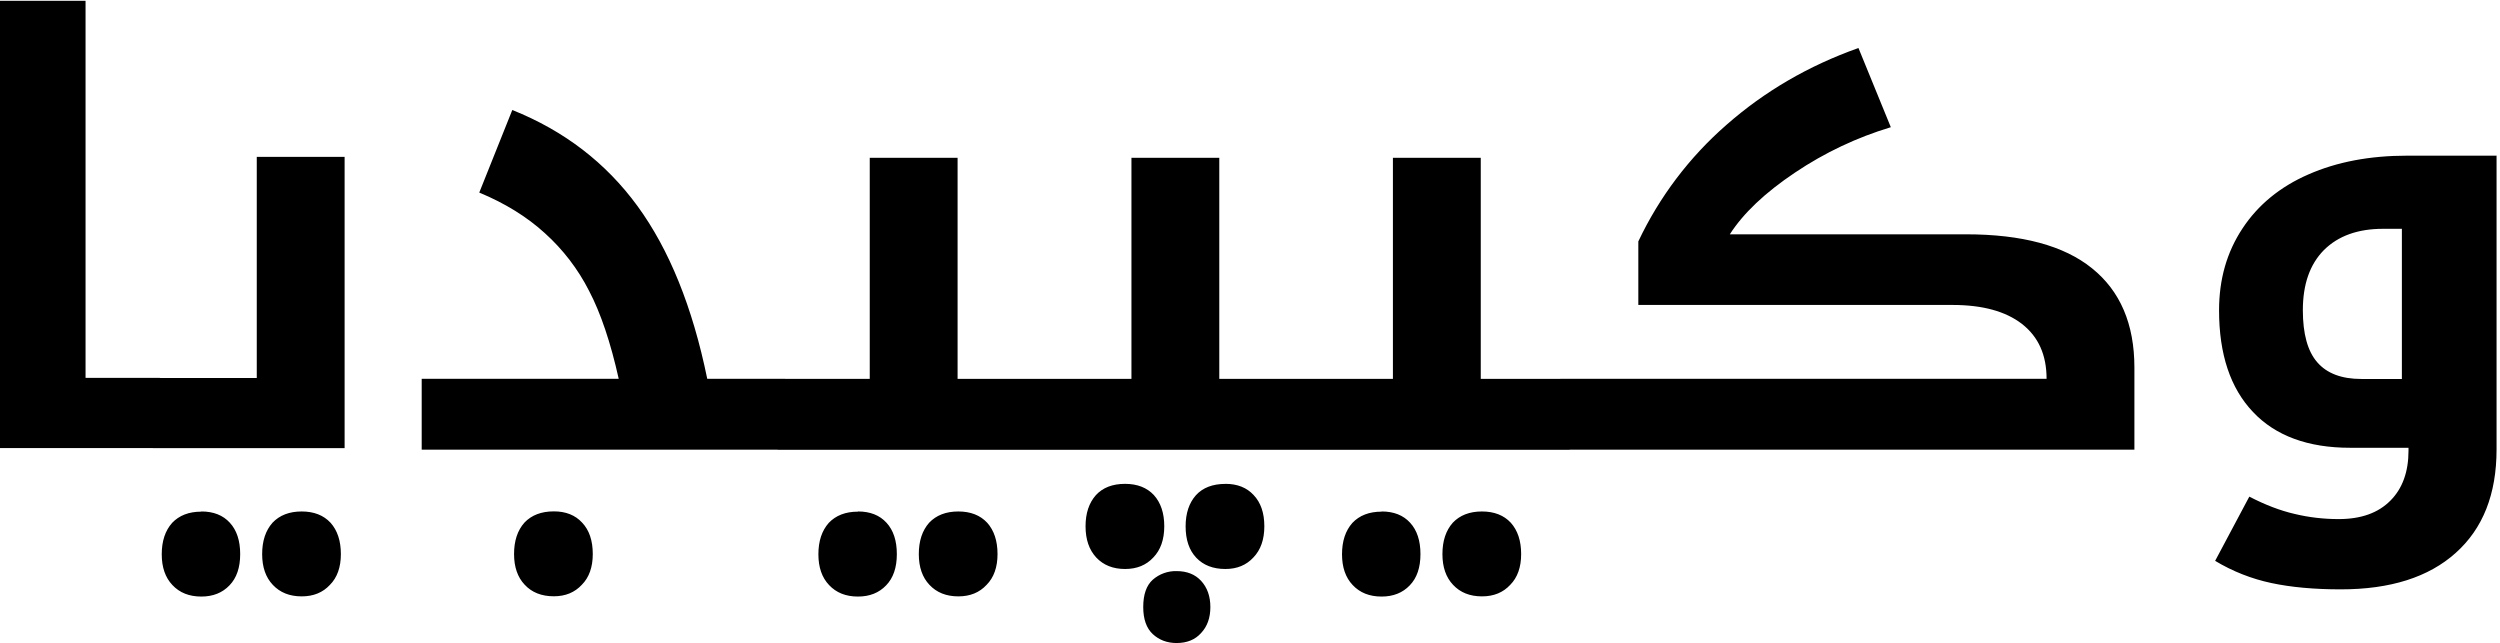
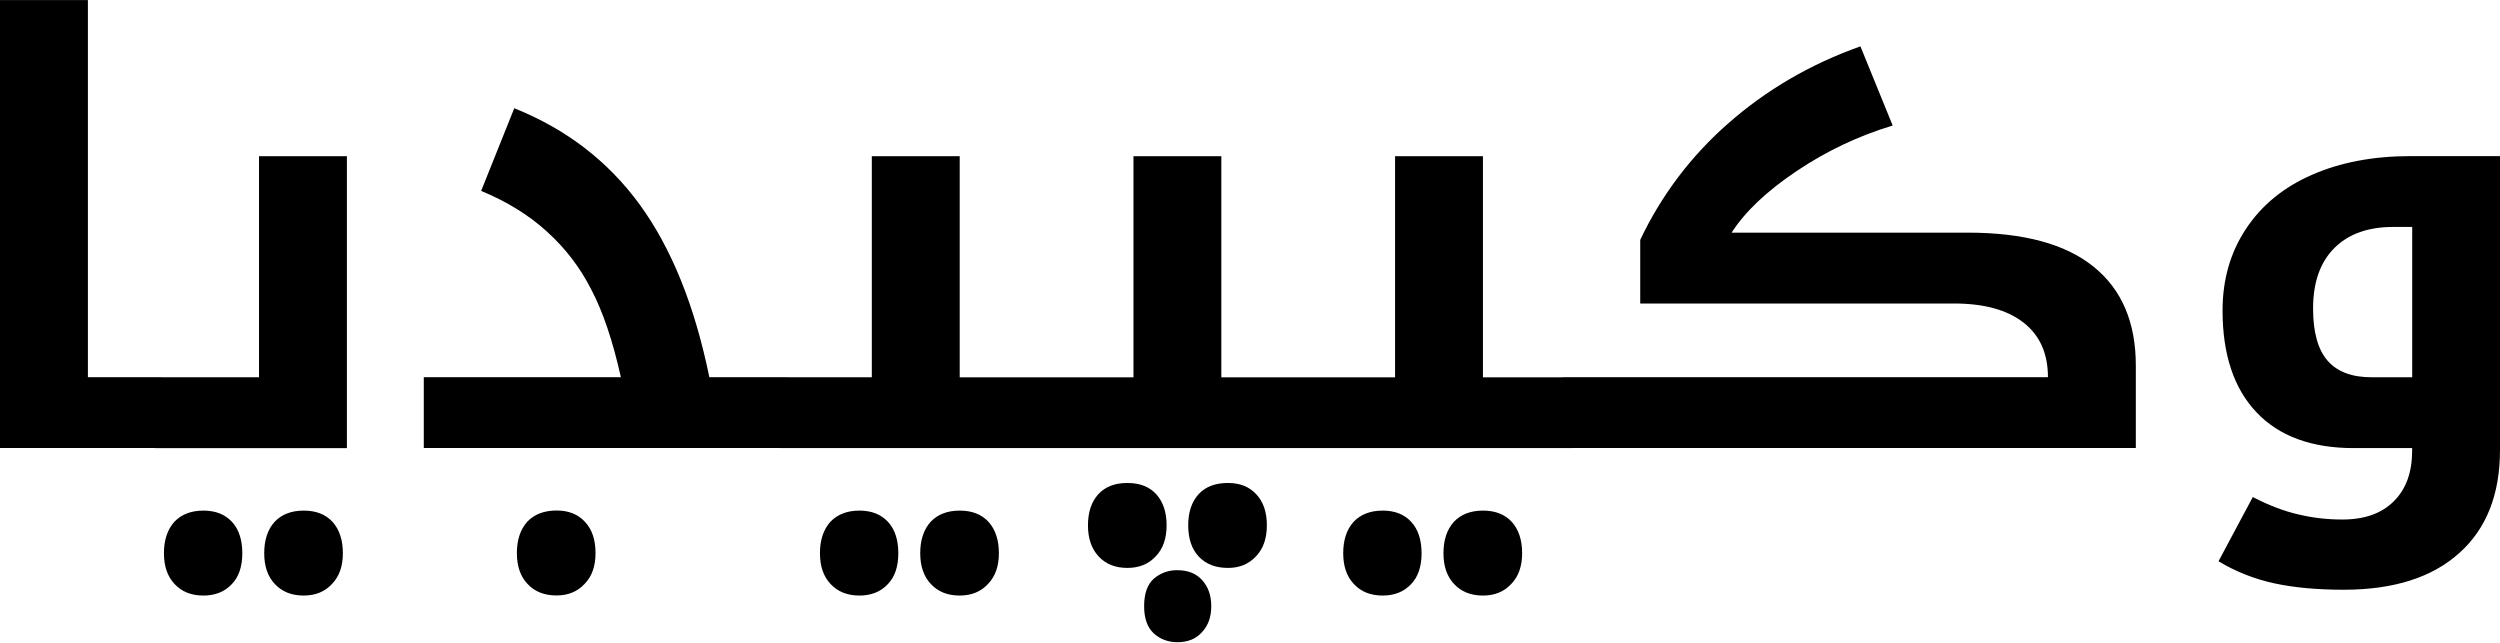
<svg xmlns="http://www.w3.org/2000/svg" viewBox="0 0 109 28">
-   <path d="M51.3 24.9c.452 0 .808.142 1.07.427.268.293.402.674.402 1.14 0 .469-.134.845-.402 1.13-.26.293-.616.439-1.07.439-.41 0-.758-.13-1.04-.39-.276-.258-.415-.652-.415-1.18 0-.543.138-.941.415-1.19a1.52 1.52 0 0 1 1.04-.376zm8.94-2.6c.528 0 .942.163 1.24.49.301.326.452.783.452 1.37 0 .586-.155 1.04-.465 1.36-.31.326-.72.49-1.23.49-.528 0-.946-.167-1.26-.502-.31-.326-.465-.774-.465-1.34 0-.577.151-1.03.452-1.37.31-.326.733-.49 1.27-.49zm4.37 0c.536 0 .955.163 1.26.49.301.335.452.791.452 1.37 0 .569-.159 1.02-.477 1.34-.31.335-.72.502-1.23.502-.528 0-.946-.167-1.26-.502-.31-.326-.465-.774-.465-1.34 0-.577.151-1.03.452-1.37.31-.326.733-.49 1.27-.49zm-27.2 0c.528 0 .942.163 1.24.49.301.326.452.783.452 1.37 0 .586-.155 1.04-.465 1.36-.31.326-.72.49-1.23.49-.528 0-.946-.167-1.26-.502-.31-.326-.465-.774-.465-1.34 0-.577.151-1.03.452-1.37.31-.326.733-.49 1.27-.49zm4.37 0c.536 0 .955.163 1.26.49.301.335.452.791.452 1.37 0 .569-.159 1.02-.477 1.34-.31.335-.72.502-1.23.502-.528 0-.946-.167-1.26-.502-.31-.326-.465-.774-.465-1.34 0-.577.151-1.03.452-1.37.31-.326.733-.49 1.27-.49zm-33 0c.528 0 .942.163 1.24.49.301.326.452.783.452 1.37 0 .586-.155 1.04-.465 1.36-.31.326-.72.49-1.23.49-.528 0-.946-.167-1.26-.502-.31-.326-.465-.774-.465-1.34 0-.577.151-1.03.452-1.37.31-.326.733-.49 1.27-.49zm4.37 0c.536 0 .955.163 1.26.49.301.335.452.791.452 1.37 0 .569-.159 1.02-.477 1.34-.31.335-.72.502-1.23.502-.528 0-.946-.167-1.26-.502-.31-.326-.465-.774-.465-1.34 0-.577.151-1.03.452-1.37.31-.326.733-.49 1.27-.49zm11-.004c.519 0 .93.163 1.23.49.31.326.465.783.465 1.37 0 .569-.159 1.02-.477 1.34-.31.335-.716.502-1.22.502-.536 0-.959-.167-1.27-.502-.31-.326-.465-.774-.465-1.34 0-.577.151-1.03.452-1.37.31-.326.737-.49 1.28-.49zm84.7-15.5v12.8c0 1.95-.595 3.45-1.78 4.51-1.18 1.06-2.85 1.59-5.01 1.59-1.16 0-2.17-.092-3.03-.276a7.943 7.943 0 0 1-2.45-.967l1.49-2.8c.695.36 1.35.61 1.97.753.62.15 1.26.226 1.93.226.971 0 1.72-.268 2.25-.803.528-.527.791-1.26.791-2.18v-.126h-2.55c-1.83 0-3.25-.52-4.23-1.56-.988-1.04-1.48-2.52-1.48-4.43 0-1.36.339-2.54 1.02-3.57.678-1.03 1.64-1.82 2.88-2.36 1.24-.544 2.67-.816 4.3-.816h3.91zm-59.8 14.3c.536 0 .955.163 1.26.49.301.335.452.787.452 1.36 0 .577-.159 1.03-.477 1.36-.31.335-.72.502-1.23.502-.528 0-.946-.167-1.26-.502-.31-.335-.465-.787-.465-1.36 0-.57.151-1.02.452-1.36.301-.326.724-.49 1.27-.49zm4.38 0c.519 0 .93.163 1.23.49.31.326.465.778.465 1.36 0 .577-.159 1.03-.477 1.36-.31.335-.716.502-1.22.502-.536 0-.959-.163-1.27-.49-.31-.326-.465-.783-.465-1.37 0-.57.151-1.02.452-1.36.301-.326.729-.49 1.28-.49zm27.6-19 1.41 3.45c-1.47.444-2.87 1.1-4.18 1.98-1.31.879-2.25 1.77-2.84 2.69h10.3c2.44 0 4.27.494 5.49 1.48 1.23.988 1.85 2.43 1.85 4.33v3.58h-24.6a.199.199 0 0 1-.037.004h-34.5l-.037-.004h-15.5v-3.09h8.59c-.352-1.58-.783-2.86-1.29-3.83a8.676 8.676 0 0 0-1.93-2.52c-.779-.711-1.73-1.3-2.86-1.77l1.44-3.6c2.26.904 4.08 2.3 5.46 4.19 1.38 1.89 2.4 4.4 3.04 7.53h3.38l.045.004h3.66V6.88h3.83v9.64h7.58V6.88h3.83v9.64h7.57V6.88h3.83v9.64h3.47v-.004h21.2c0-1.04-.355-1.83-1.07-2.39-.711-.552-1.72-.83-3.03-.83h-13.7v-2.77a15.57 15.57 0 0 1 3.84-5.08c1.66-1.46 3.58-2.58 5.75-3.35zM3.73.076v16.4h3.22l.045.004h4.2V6.84h3.83v12.7h-8.33l-.036-.004h-6.76V.036h3.83zm101 9.9h-.829c-1.1 0-1.96.31-2.58.929-.611.619-.917 1.49-.917 2.62 0 1.03.209 1.79.628 2.27.419.485 1.06.728 1.92.728h1.77v-6.55z" fill="#000" fill-rule="nonzero" />
+   <path d="M51.341 24.861c.452 0 .808.142 1.068.427.268.293.402.674.402 1.142 0 .47-.134.845-.402 1.13-.26.293-.616.44-1.068.44-.41 0-.758-.13-1.043-.39-.276-.259-.415-.653-.414-1.18 0-.544.138-.942.414-1.192a1.52 1.52 0 0 1 1.043-.377zm8.944-2.599c.528 0 .942.163 1.244.49.3.326.451.783.452 1.368 0 .586-.155 1.04-.465 1.356-.31.326-.72.49-1.231.49-.528 0-.946-.167-1.256-.502-.31-.326-.465-.774-.465-1.344 0-.577.15-1.03.452-1.368.31-.326.733-.49 1.269-.49zm4.372 0c.535 0 .954.163 1.256.49.3.335.452.79.452 1.368 0 .57-.16 1.02-.477 1.344-.31.335-.72.502-1.231.502-.528 0-.946-.167-1.257-.502-.31-.326-.465-.774-.465-1.344 0-.577.151-1.03.453-1.368.31-.326.733-.49 1.269-.49zm-27.186 0c.528 0 .942.163 1.244.49.301.326.452.783.452 1.368 0 .586-.155 1.04-.464 1.356-.31.326-.72.49-1.231.49-.528 0-.946-.167-1.257-.502-.31-.326-.465-.774-.465-1.344 0-.577.151-1.03.453-1.368.31-.326.733-.49 1.268-.49zm4.372 0c.536 0 .955.163 1.256.49.301.335.452.79.453 1.368 0 .57-.16 1.02-.478 1.344-.31.335-.72.502-1.23.502-.529 0-.947-.167-1.257-.502-.31-.326-.465-.774-.465-1.344 0-.577.151-1.03.452-1.368.31-.326.733-.49 1.27-.49zm-32.974 0c.528 0 .942.163 1.244.49.3.326.452.783.452 1.368 0 .586-.155 1.04-.465 1.356-.31.326-.72.49-1.23.49-.529 0-.947-.167-1.257-.502-.31-.326-.465-.774-.465-1.344 0-.577.151-1.03.452-1.368.31-.326.733-.49 1.27-.49zm4.372 0c.536 0 .955.163 1.256.49.3.335.452.79.452 1.368 0 .57-.159 1.02-.477 1.344-.31.335-.72.502-1.231.502-.528 0-.946-.167-1.257-.502-.31-.326-.465-.774-.464-1.344 0-.577.15-1.03.452-1.368.31-.326.733-.49 1.269-.49zm11.029-.004c.519 0 .93.163 1.23.49.31.326.466.783.465 1.368 0 .57-.159 1.02-.477 1.343-.31.335-.716.502-1.218.503-.536 0-.96-.167-1.27-.503-.31-.326-.464-.774-.464-1.343 0-.577.151-1.03.452-1.368.31-.326.737-.49 1.282-.49zM109 6.808v12.804c0 1.95-.594 3.45-1.783 4.507-1.18 1.06-2.85 1.59-5.012 1.594-1.16 0-2.17-.091-3.028-.276a7.945 7.945 0 0 1-2.45-.966l1.495-2.8c.695.36 1.35.611 1.972.754.62.15 1.26.226 1.935.226.971 0 1.72-.268 2.249-.804.528-.527.79-1.26.791-2.184v-.126h-2.55c-1.83 0-3.25-.519-4.233-1.557-.988-1.04-1.48-2.52-1.483-4.431 0-1.36.34-2.54 1.018-3.565.678-1.03 1.64-1.82 2.876-2.36 1.24-.545 2.67-.817 4.297-.817H109zm-59.844 14.25c.536 0 .955.162 1.256.489.3.335.452.787.452 1.356 0 .577-.159 1.03-.477 1.356-.31.335-.72.502-1.231.502-.528 0-.946-.167-1.257-.502-.31-.335-.465-.787-.464-1.356 0-.57.15-1.02.452-1.356.3-.326.724-.49 1.269-.49zm4.384 0c.519 0 .93.162 1.23.489.31.326.466.778.465 1.356 0 .577-.159 1.03-.477 1.356-.31.335-.716.502-1.218.502-.536 0-.96-.163-1.27-.49-.31-.326-.464-.783-.464-1.368 0-.57.151-1.02.452-1.356.301-.326.73-.49 1.282-.49zM81.114 2.02l1.407 3.453c-1.47.444-2.87 1.1-4.184 1.983-1.31.88-2.25 1.77-2.839 2.687h10.288c2.44 0 4.27.494 5.49 1.481 1.23.988 1.85 2.43 1.846 4.331v3.578l-24.56.001a.2.2 0 0 1-.036.003H34.03l-.038-.004H18.477v-3.088h8.593c-.352-1.58-.783-2.86-1.294-3.829a8.67 8.67 0 0 0-1.934-2.523c-.78-.711-1.73-1.3-2.864-1.77l1.444-3.604c2.26.904 4.08 2.3 5.465 4.194 1.38 1.89 2.4 4.4 3.04 7.532h3.379l.045.004h3.66V6.81h3.832v9.641h7.576V6.81h3.831v9.641h7.575V6.81h3.831v9.641h3.468v-.004H89.29c0-1.04-.356-1.83-1.068-2.385-.712-.552-1.72-.83-3.028-.829h-13.68v-2.774a15.59 15.59 0 0 1 3.844-5.085c1.66-1.46 3.58-2.58 5.754-3.352zM3.832 0v16.446h3.215l.046.004h4.2V6.81h3.832v12.73H6.797l-.037-.006H0V.002h3.832zm101.34 9.895h-.83c-1.1 0-1.96.31-2.575.93-.61.618-.917 1.49-.917 2.623 0 1.03.21 1.79.628 2.273.42.485 1.06.728 1.922.728h1.772V9.895z" fill="#000" fill-rule="nonzero" />
</svg>
